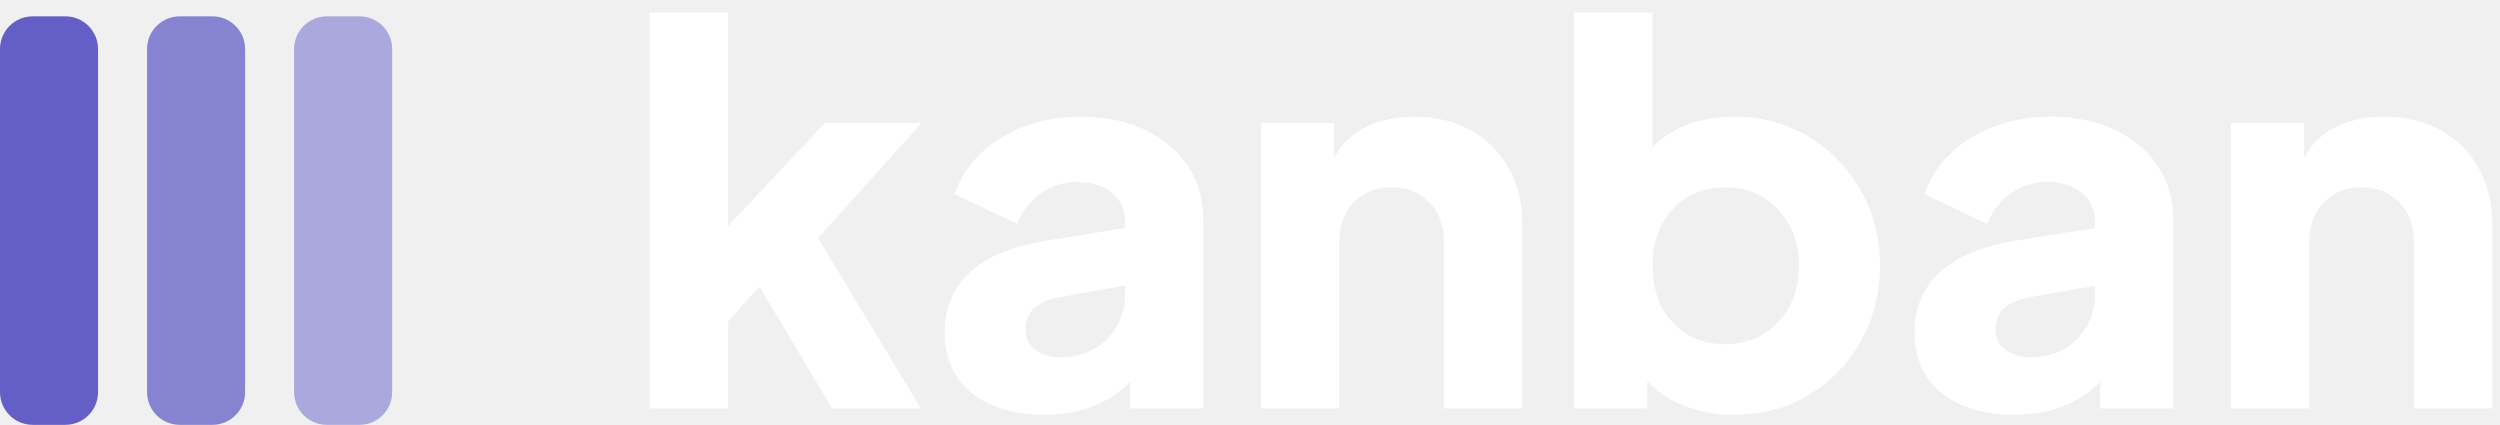
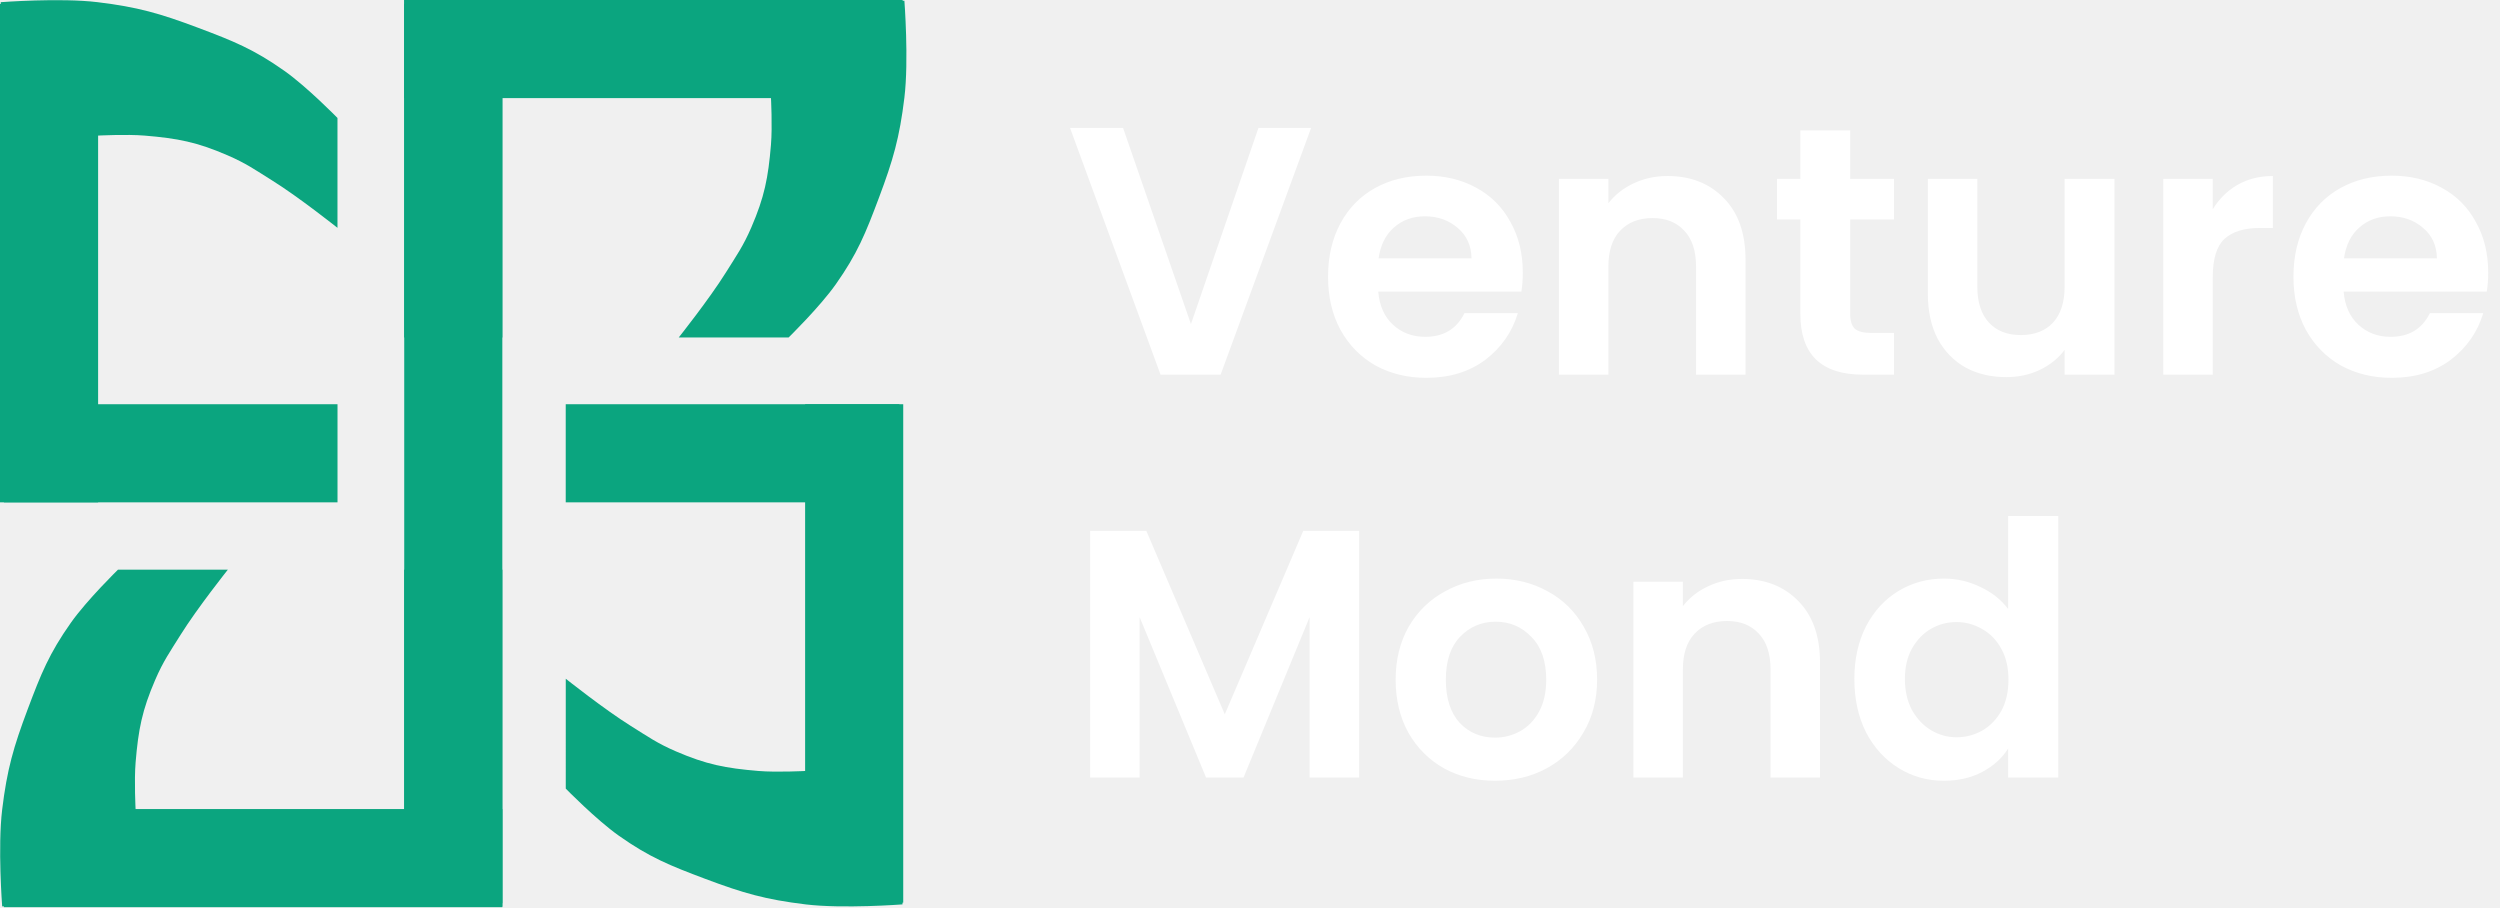
- <svg xmlns="http://www.w3.org/2000/svg" width="153" height="26">
-   <g fill="none" fill-rule="evenodd">
-     <path d="M44.56 25v-5.344l1.92-2.112L50.928 25h5.44l-6.304-10.432 6.336-7.04h-5.92l-5.92 6.304V.776h-4.8V25h4.8Zm19.36.384c2.176 0 3.925-.672 5.248-2.016V25h4.48V13.48c0-1.259-.315-2.363-.944-3.312-.63-.95-1.51-1.69-2.64-2.224-1.13-.533-2.432-.8-3.904-.8-1.856 0-3.483.427-4.88 1.28-1.397.853-2.352 2.005-2.864 3.456l3.84 1.824a4.043 4.043 0 0 1 1.424-1.856c.65-.47 1.403-.704 2.256-.704.896 0 1.605.224 2.128.672.523.448.784 1.003.784 1.664v.48l-4.832.768c-2.09.341-3.648.992-4.672 1.952-1.024.96-1.536 2.176-1.536 3.648 0 1.579.55 2.816 1.648 3.712 1.099.896 2.587 1.344 4.464 1.344Zm.96-3.52c-.597 0-1.099-.15-1.504-.448-.405-.299-.608-.715-.608-1.248 0-.576.181-1.019.544-1.328.363-.31.885-.528 1.568-.656l3.968-.704v.544c0 1.067-.363 1.973-1.088 2.72-.725.747-1.685 1.12-2.88 1.12ZM81.968 25V14.792c0-1.003.299-1.808.896-2.416.597-.608 1.365-.912 2.304-.912.939 0 1.707.304 2.304.912.597.608.896 1.413.896 2.416V25h4.8V13.768c0-1.323-.277-2.48-.832-3.472a5.918 5.918 0 0 0-2.32-2.32c-.992-.555-2.15-.832-3.472-.832-1.11 0-2.09.208-2.944.624a4.27 4.27 0 0 0-1.952 1.904V7.528h-4.48V25h4.8Zm24.16.384c1.707 0 3.232-.405 4.576-1.216a8.828 8.828 0 0 0 3.184-3.296c.779-1.387 1.168-2.923 1.168-4.608 0-1.707-.395-3.248-1.184-4.624a8.988 8.988 0 0 0-3.2-3.28c-1.344-.81-2.848-1.216-4.512-1.216-2.112 0-3.787.619-5.024 1.856V.776h-4.8V25h4.48v-1.664c.619.661 1.392 1.168 2.32 1.52a8.366 8.366 0 0 0 2.992.528Zm-.576-4.32c-1.301 0-2.363-.443-3.184-1.328-.821-.885-1.232-2.043-1.232-3.472 0-1.408.41-2.56 1.232-3.456.821-.896 1.883-1.344 3.184-1.344 1.323 0 2.41.453 3.264 1.36.853.907 1.28 2.053 1.28 3.44 0 1.408-.427 2.56-1.28 3.456-.853.896-1.941 1.344-3.264 1.344Zm17.728 4.32c2.176 0 3.925-.672 5.248-2.016V25h4.48V13.48c0-1.259-.315-2.363-.944-3.312-.63-.95-1.51-1.69-2.64-2.224-1.13-.533-2.432-.8-3.904-.8-1.856 0-3.483.427-4.88 1.28-1.397.853-2.352 2.005-2.864 3.456l3.84 1.824a4.043 4.043 0 0 1 1.424-1.856c.65-.47 1.403-.704 2.256-.704.896 0 1.605.224 2.128.672.523.448.784 1.003.784 1.664v.48l-4.832.768c-2.09.341-3.648.992-4.672 1.952-1.024.96-1.536 2.176-1.536 3.648 0 1.579.55 2.816 1.648 3.712 1.099.896 2.587 1.344 4.464 1.344Zm.96-3.52c-.597 0-1.099-.15-1.504-.448-.405-.299-.608-.715-.608-1.248 0-.576.181-1.019.544-1.328.363-.31.885-.528 1.568-.656l3.968-.704v.544c0 1.067-.363 1.973-1.088 2.72-.725.747-1.685 1.12-2.88 1.12ZM141.328 25V14.792c0-1.003.299-1.808.896-2.416.597-.608 1.365-.912 2.304-.912.939 0 1.707.304 2.304.912.597.608.896 1.413.896 2.416V25h4.8V13.768c0-1.323-.277-2.48-.832-3.472a5.918 5.918 0 0 0-2.32-2.32c-.992-.555-2.15-.832-3.472-.832-1.11 0-2.09.208-2.944.624a4.27 4.27 0 0 0-1.952 1.904V7.528h-4.48V25h4.8Z" fill="#FFF" fill-rule="nonzero" />
-     <g transform="translate(0 1)" fill="#635FC7">
-       <rect width="6" height="25" rx="2" />
-       <rect opacity=".75" x="9" width="6" height="25" rx="2" />
-       <rect opacity=".5" x="18" width="6" height="25" rx="2" />
-     </g>
-   </g>
+ <svg xmlns="http://www.w3.org/2000/svg" width="1061" height="385" viewBox="0 0 1061 385" fill="none">
+   <rect x="143.24" y="171.555" width="41.639" height="141.574" transform="rotate(90 143.24 171.555)" fill="#0BA57F" />
+   <rect x="41.639" y="213.194" width="41.639" height="211.528" transform="rotate(-180 41.6392 213.194)" fill="#0BA57F" />
+   <path d="M0.2 42.562L0.315 0.923C0.315 0.923 25.49 -1.006 41.429 0.923C58.454 2.984 67.933 5.716 83.982 11.75C98.983 17.39 107.606 20.835 120.695 30.071C130.306 36.854 143.223 50.058 143.223 50.058L143.223 96.694C143.223 96.694 126.958 83.75 115.689 76.707C108.392 72.148 104.4 69.291 96.498 65.881C83.585 60.309 75.473 58.722 61.454 57.553C53.661 56.903 41.429 57.553 41.429 57.553L0.2 42.562Z" fill="#0BA57F" />
+   <rect x="240.094" y="213.195" width="41.639" height="141.574" transform="rotate(-90 240.094 213.195)" fill="#0BA57F" />
+   <rect x="341.694" y="171.555" width="41.639" height="211.528" fill="#0BA57F" />
+   <path d="M383.134 342.187L383.018 383.827C383.018 383.827 357.844 385.755 341.905 383.826C324.88 381.766 315.4 379.034 299.351 373C284.351 367.36 275.727 363.914 262.639 354.678C253.027 347.896 240.111 334.691 240.111 334.691L240.11 288.055C240.11 288.055 256.375 301 267.645 308.042C274.941 312.602 278.934 315.459 286.835 318.869C299.748 324.441 307.86 326.027 321.879 327.197C329.672 327.847 341.904 327.197 341.904 327.197L383.134 342.187Z" fill="#0BA57F" />
+   <rect x="171.554" y="0.001" width="41.639" height="384.748" fill="#0BA57F" />
+   <rect x="171.555" y="241.76" width="41.639" height="141.574" fill="#0BA57F" />
+   <rect x="213.194" y="343.361" width="41.639" height="211.528" transform="rotate(90 213.194 343.361)" fill="#0BA57F" />
+   <path d="M42.562 384.801L0.923 384.685C0.923 384.685 -1.006 359.51 0.923 343.571C2.984 326.547 5.716 317.067 11.75 301.018C17.389 286.018 20.835 277.394 30.071 264.305C36.854 254.694 50.058 241.777 50.058 241.777L96.694 241.777C96.694 241.777 83.749 258.042 76.707 269.312C72.148 276.608 69.291 280.6 65.881 288.502C60.308 301.415 58.722 309.527 57.553 323.546C56.903 331.339 57.553 343.571 57.553 343.571L42.562 384.801Z" fill="#0BA57F" />
+   <rect x="213.194" y="143.24" width="41.639" height="141.574" transform="rotate(-180 213.194 143.24)" fill="#0BA57F" />
+   <rect x="171.554" y="41.64" width="41.639" height="211.528" transform="rotate(-90 171.554 41.6401)" fill="#0BA57F" />
+   <path d="M342.187 0.2L383.826 0.316C383.826 0.316 385.755 25.49 383.826 41.429C381.765 58.454 379.033 67.934 372.999 83.983C367.36 98.983 363.914 107.607 354.678 120.695C347.895 130.307 334.691 143.223 334.691 143.223L288.055 143.224C288.055 143.224 301 126.959 308.042 115.689C312.601 108.393 315.458 104.4 318.868 96.499C324.441 83.586 326.027 75.474 327.196 61.455C327.846 53.662 327.196 41.43 327.196 41.43L342.187 0.2Z" fill="#0BA57F" />
+   <path d="M556.432 54.3L518.032 159H492.532L454.132 54.3H476.632L505.432 137.55L534.082 54.3H556.432ZM646.273 115.65C646.273 118.65 646.073 121.35 645.673 123.75H584.923C585.423 129.75 587.523 134.45 591.223 137.85C594.923 141.25 599.473 142.95 604.873 142.95C612.673 142.95 618.223 139.6 621.523 132.9H644.173C641.773 140.9 637.173 147.5 630.373 152.7C623.573 157.8 615.223 160.35 605.323 160.35C597.323 160.35 590.123 158.6 583.723 155.1C577.423 151.5 572.473 146.45 568.873 139.95C565.373 133.45 563.623 125.95 563.623 117.45C563.623 108.85 565.373 101.3 568.873 94.8C572.373 88.3 577.273 83.3 583.573 79.8C589.873 76.3 597.123 74.55 605.323 74.55C613.223 74.55 620.273 76.25 626.473 79.65C632.773 83.05 637.623 87.9 641.023 94.2C644.523 100.4 646.273 107.55 646.273 115.65ZM624.523 109.65C624.423 104.25 622.473 99.95 618.673 96.75C614.873 93.45 610.223 91.8 604.723 91.8C599.523 91.8 595.123 93.4 591.523 96.6C588.023 99.7 585.873 104.05 585.073 109.65H624.523ZM707.651 74.7C717.551 74.7 725.551 77.85 731.651 84.15C737.751 90.35 740.801 99.05 740.801 110.25V159H719.801V113.1C719.801 106.5 718.151 101.45 714.851 97.95C711.551 94.35 707.051 92.55 701.351 92.55C695.551 92.55 690.951 94.35 687.551 97.95C684.251 101.45 682.601 106.5 682.601 113.1V159H661.601V75.9H682.601V86.25C685.401 82.65 688.951 79.85 693.251 77.85C697.651 75.75 702.451 74.7 707.651 74.7ZM785.221 93.15V133.35C785.221 136.15 785.871 138.2 787.171 139.5C788.571 140.7 790.871 141.3 794.071 141.3H803.821V159H790.621C772.921 159 764.071 150.4 764.071 133.2V93.15H754.171V75.9H764.071V55.35H785.221V75.9H803.821V93.15H785.221ZM897.375 75.9V159H876.225V148.5C873.525 152.1 869.975 154.95 865.575 157.05C861.275 159.05 856.575 160.05 851.475 160.05C844.975 160.05 839.225 158.7 834.225 156C829.225 153.2 825.275 149.15 822.375 143.85C819.575 138.45 818.175 132.05 818.175 124.65V75.9H839.175V121.65C839.175 128.25 840.825 133.35 844.125 136.95C847.425 140.45 851.925 142.2 857.625 142.2C863.425 142.2 867.975 140.45 871.275 136.95C874.575 133.35 876.225 128.25 876.225 121.65V75.9H897.375ZM939.095 88.8C941.795 84.4 945.295 80.95 949.595 78.45C953.995 75.95 958.995 74.7 964.595 74.7V96.75H959.045C952.445 96.75 947.445 98.3 944.045 101.4C940.745 104.5 939.095 109.9 939.095 117.6V159H918.095V75.9H939.095V88.8ZM1055.99 115.65C1055.99 118.65 1055.79 121.35 1055.39 123.75H994.64C995.14 129.75 997.24 134.45 1000.94 137.85C1004.64 141.25 1009.19 142.95 1014.59 142.95C1022.39 142.95 1027.94 139.6 1031.24 132.9H1053.89C1051.49 140.9 1046.89 147.5 1040.09 152.7C1033.29 157.8 1024.94 160.35 1015.04 160.35C1007.04 160.35 999.84 158.6 993.44 155.1C987.14 151.5 982.19 146.45 978.59 139.95C975.09 133.45 973.34 125.95 973.34 117.45C973.34 108.85 975.09 101.3 978.59 94.8C982.09 88.3 986.99 83.3 993.29 79.8C999.59 76.3 1006.84 74.55 1015.04 74.55C1022.94 74.55 1029.99 76.25 1036.19 79.65C1042.49 83.05 1047.34 87.9 1050.74 94.2C1054.24 100.4 1055.99 107.55 1055.99 115.65ZM1034.24 109.65C1034.14 104.25 1032.19 99.95 1028.39 96.75C1024.59 93.45 1019.94 91.8 1014.44 91.8C1009.24 91.8 1004.84 93.4 1001.24 96.6C997.74 99.7 995.59 104.05 994.79 109.65H1034.24Z" fill="white" />
+   <path d="M576.802 225.3V330H555.802V261.9L527.752 330H511.852L483.652 261.9V330H462.652V225.3H486.502L519.802 303.15L553.102 225.3H576.802ZM634.464 331.35C626.464 331.35 619.264 329.6 612.864 326.1C606.464 322.5 601.414 317.45 597.714 310.95C594.114 304.45 592.314 296.95 592.314 288.45C592.314 279.95 594.164 272.45 597.864 265.95C601.664 259.45 606.814 254.45 613.314 250.95C619.814 247.35 627.064 245.55 635.064 245.55C643.064 245.55 650.314 247.35 656.814 250.95C663.314 254.45 668.414 259.45 672.114 265.95C675.914 272.45 677.814 279.95 677.814 288.45C677.814 296.95 675.864 304.45 671.964 310.95C668.164 317.45 662.964 322.5 656.364 326.1C649.864 329.6 642.564 331.35 634.464 331.35ZM634.464 313.05C638.264 313.05 641.814 312.15 645.114 310.35C648.514 308.45 651.214 305.65 653.214 301.95C655.214 298.25 656.214 293.75 656.214 288.45C656.214 280.55 654.114 274.5 649.914 270.3C645.814 266 640.764 263.85 634.764 263.85C628.764 263.85 623.714 266 619.614 270.3C615.614 274.5 613.614 280.55 613.614 288.45C613.614 296.35 615.564 302.45 619.464 306.75C623.464 310.95 628.464 313.05 634.464 313.05ZM739.268 245.7C749.168 245.7 757.168 248.85 763.268 255.15C769.368 261.35 772.418 270.05 772.418 281.25V330H751.418V284.1C751.418 277.5 749.768 272.45 746.468 268.95C743.168 265.35 738.668 263.55 732.968 263.55C727.168 263.55 722.568 265.35 719.168 268.95C715.868 272.45 714.218 277.5 714.218 284.1V330H693.218V246.9H714.218V257.25C717.018 253.65 720.568 250.85 724.868 248.85C729.268 246.75 734.068 245.7 739.268 245.7ZM786.988 288.15C786.988 279.75 788.638 272.3 791.938 265.8C795.338 259.3 799.938 254.3 805.738 250.8C811.538 247.3 817.988 245.55 825.088 245.55C830.488 245.55 835.638 246.75 840.538 249.15C845.438 251.45 849.338 254.55 852.238 258.45V219H873.538V330H852.238V317.7C849.638 321.8 845.988 325.1 841.288 327.6C836.588 330.1 831.138 331.35 824.938 331.35C817.938 331.35 811.538 329.55 805.738 325.95C799.938 322.35 795.338 317.3 791.938 310.8C788.638 304.2 786.988 296.65 786.988 288.15ZM852.388 288.45C852.388 283.35 851.388 279 849.388 275.4C847.388 271.7 844.688 268.9 841.288 267C837.888 265 834.238 264 830.338 264C826.438 264 822.838 264.95 819.538 266.85C816.238 268.75 813.538 271.55 811.438 275.25C809.438 278.85 808.438 283.15 808.438 288.15C808.438 293.15 809.438 297.55 811.438 301.35C813.538 305.05 816.238 307.9 819.538 309.9C822.938 311.9 826.538 312.9 830.338 312.9C834.238 312.9 837.888 311.95 841.288 310.05C844.688 308.05 847.388 305.25 849.388 301.65C851.388 297.95 852.388 293.55 852.388 288.45Z" fill="white" />
</svg>
